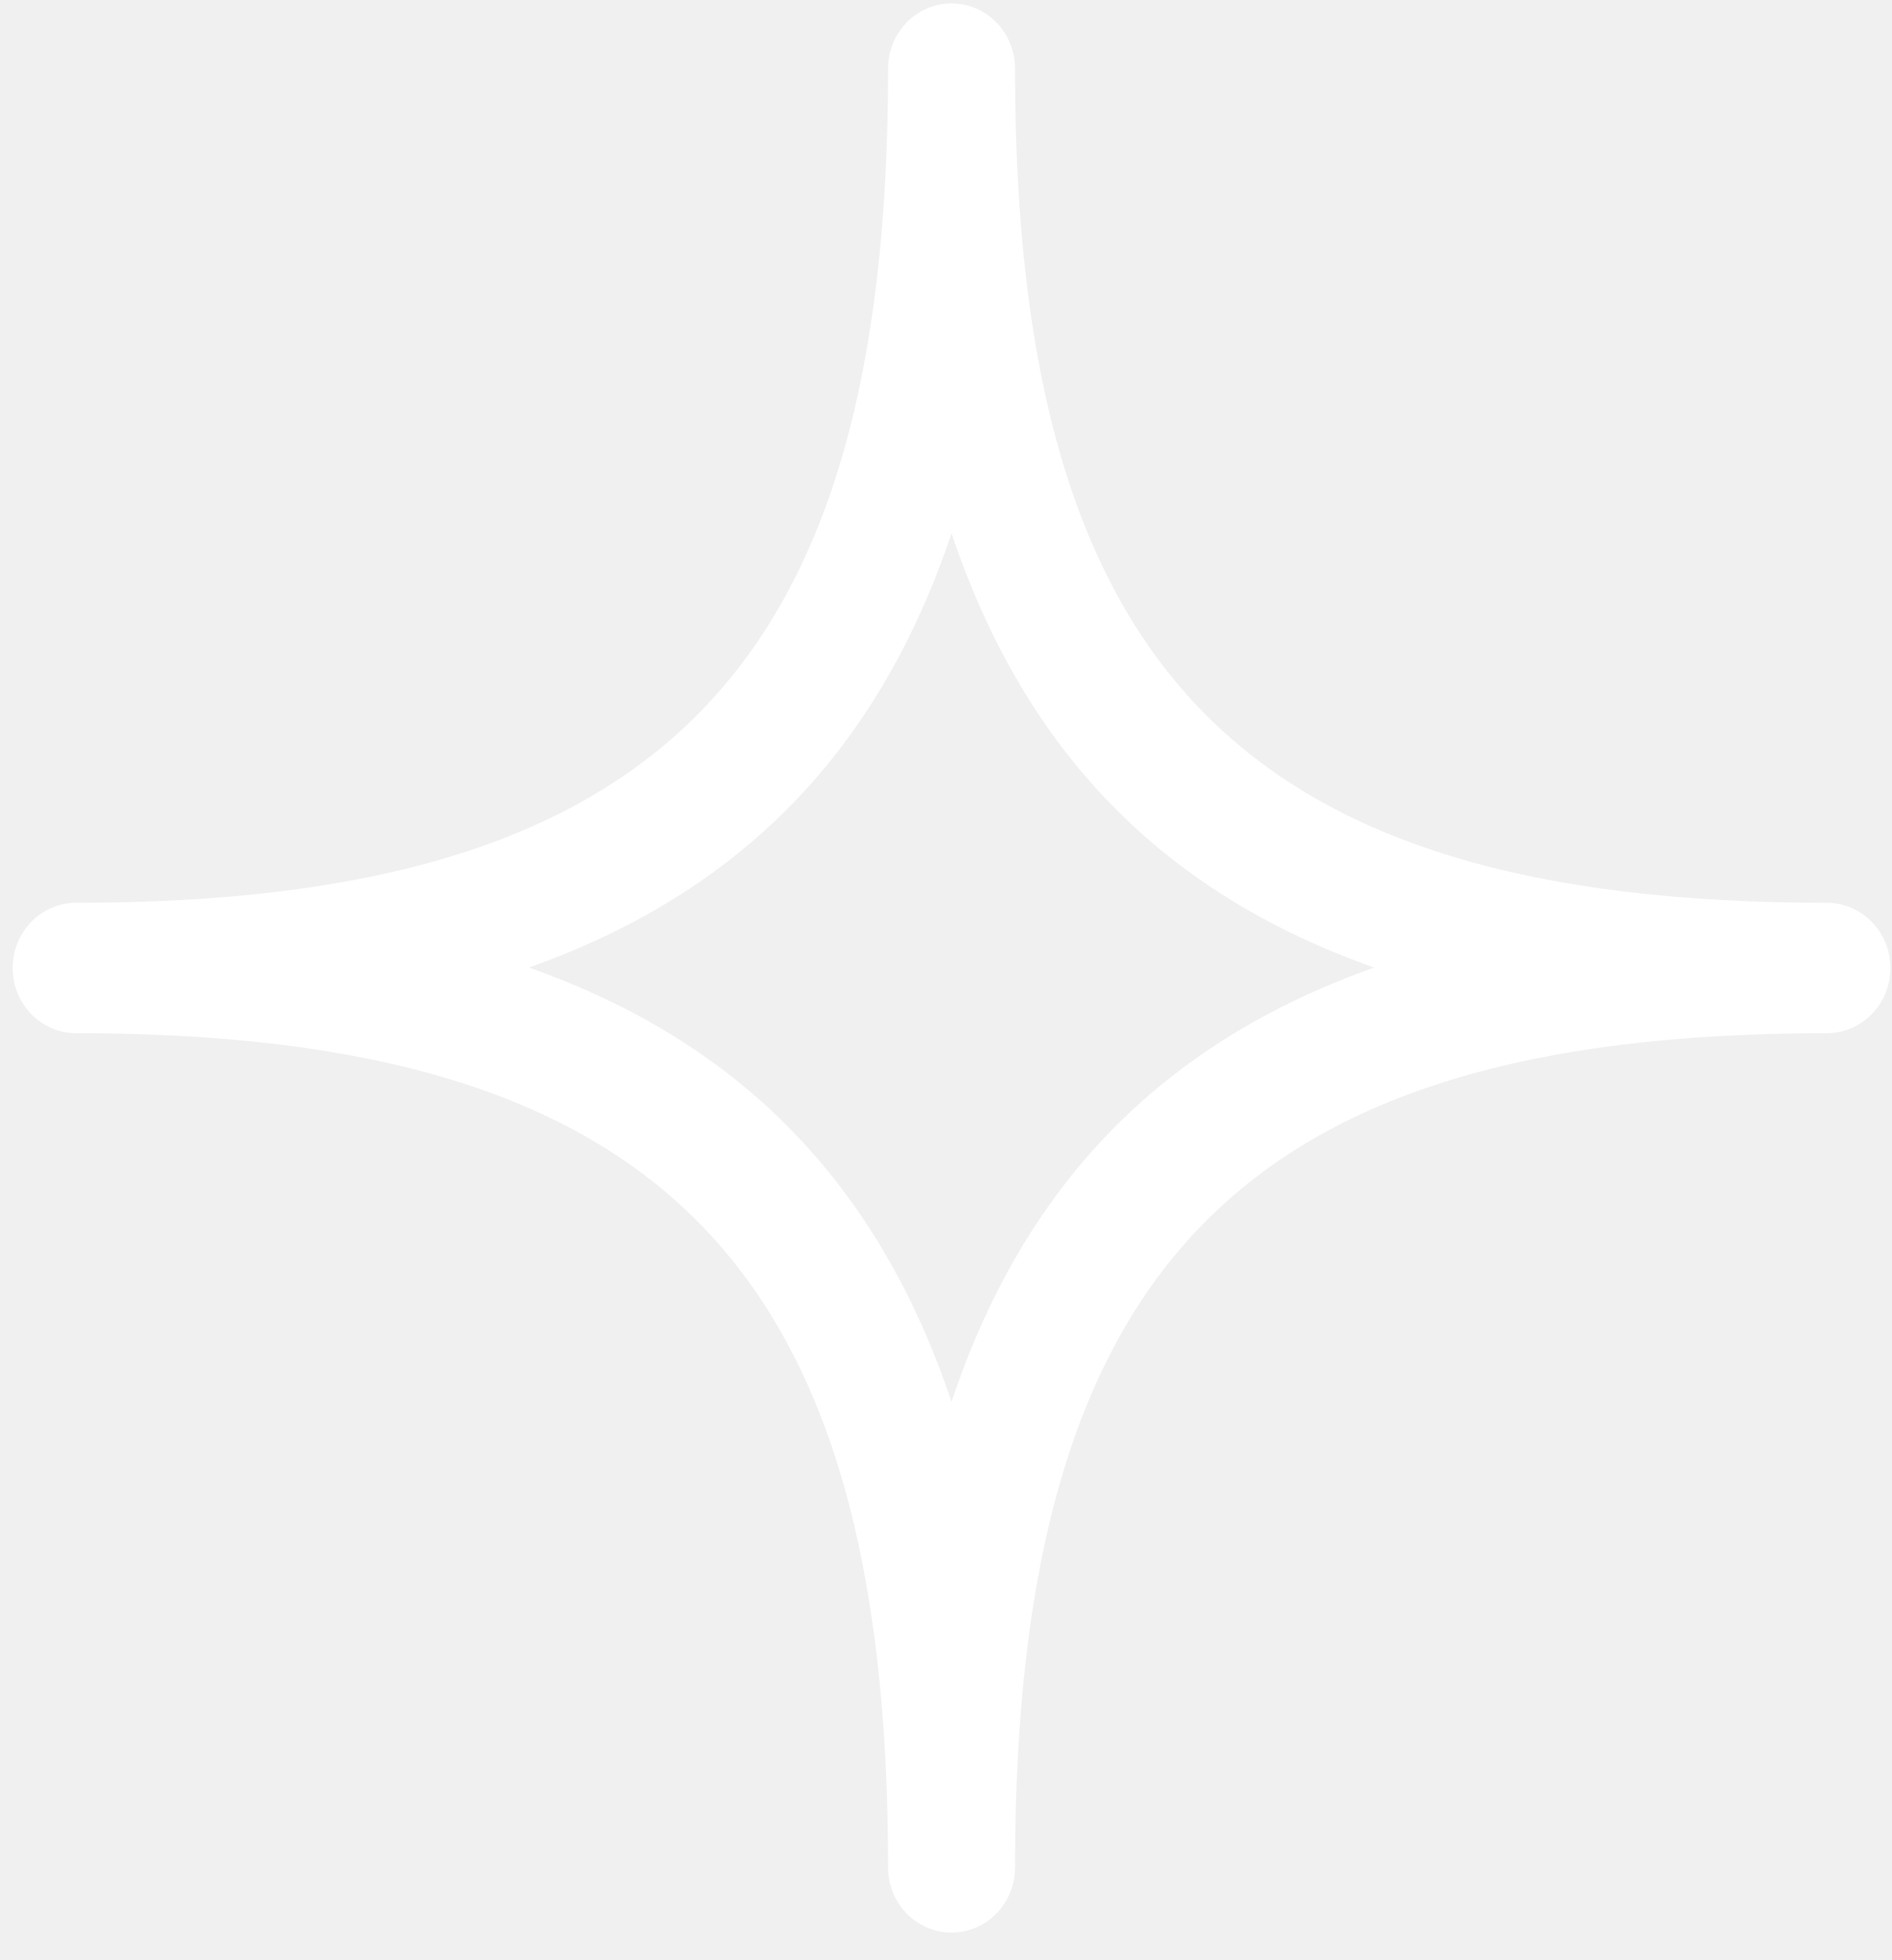
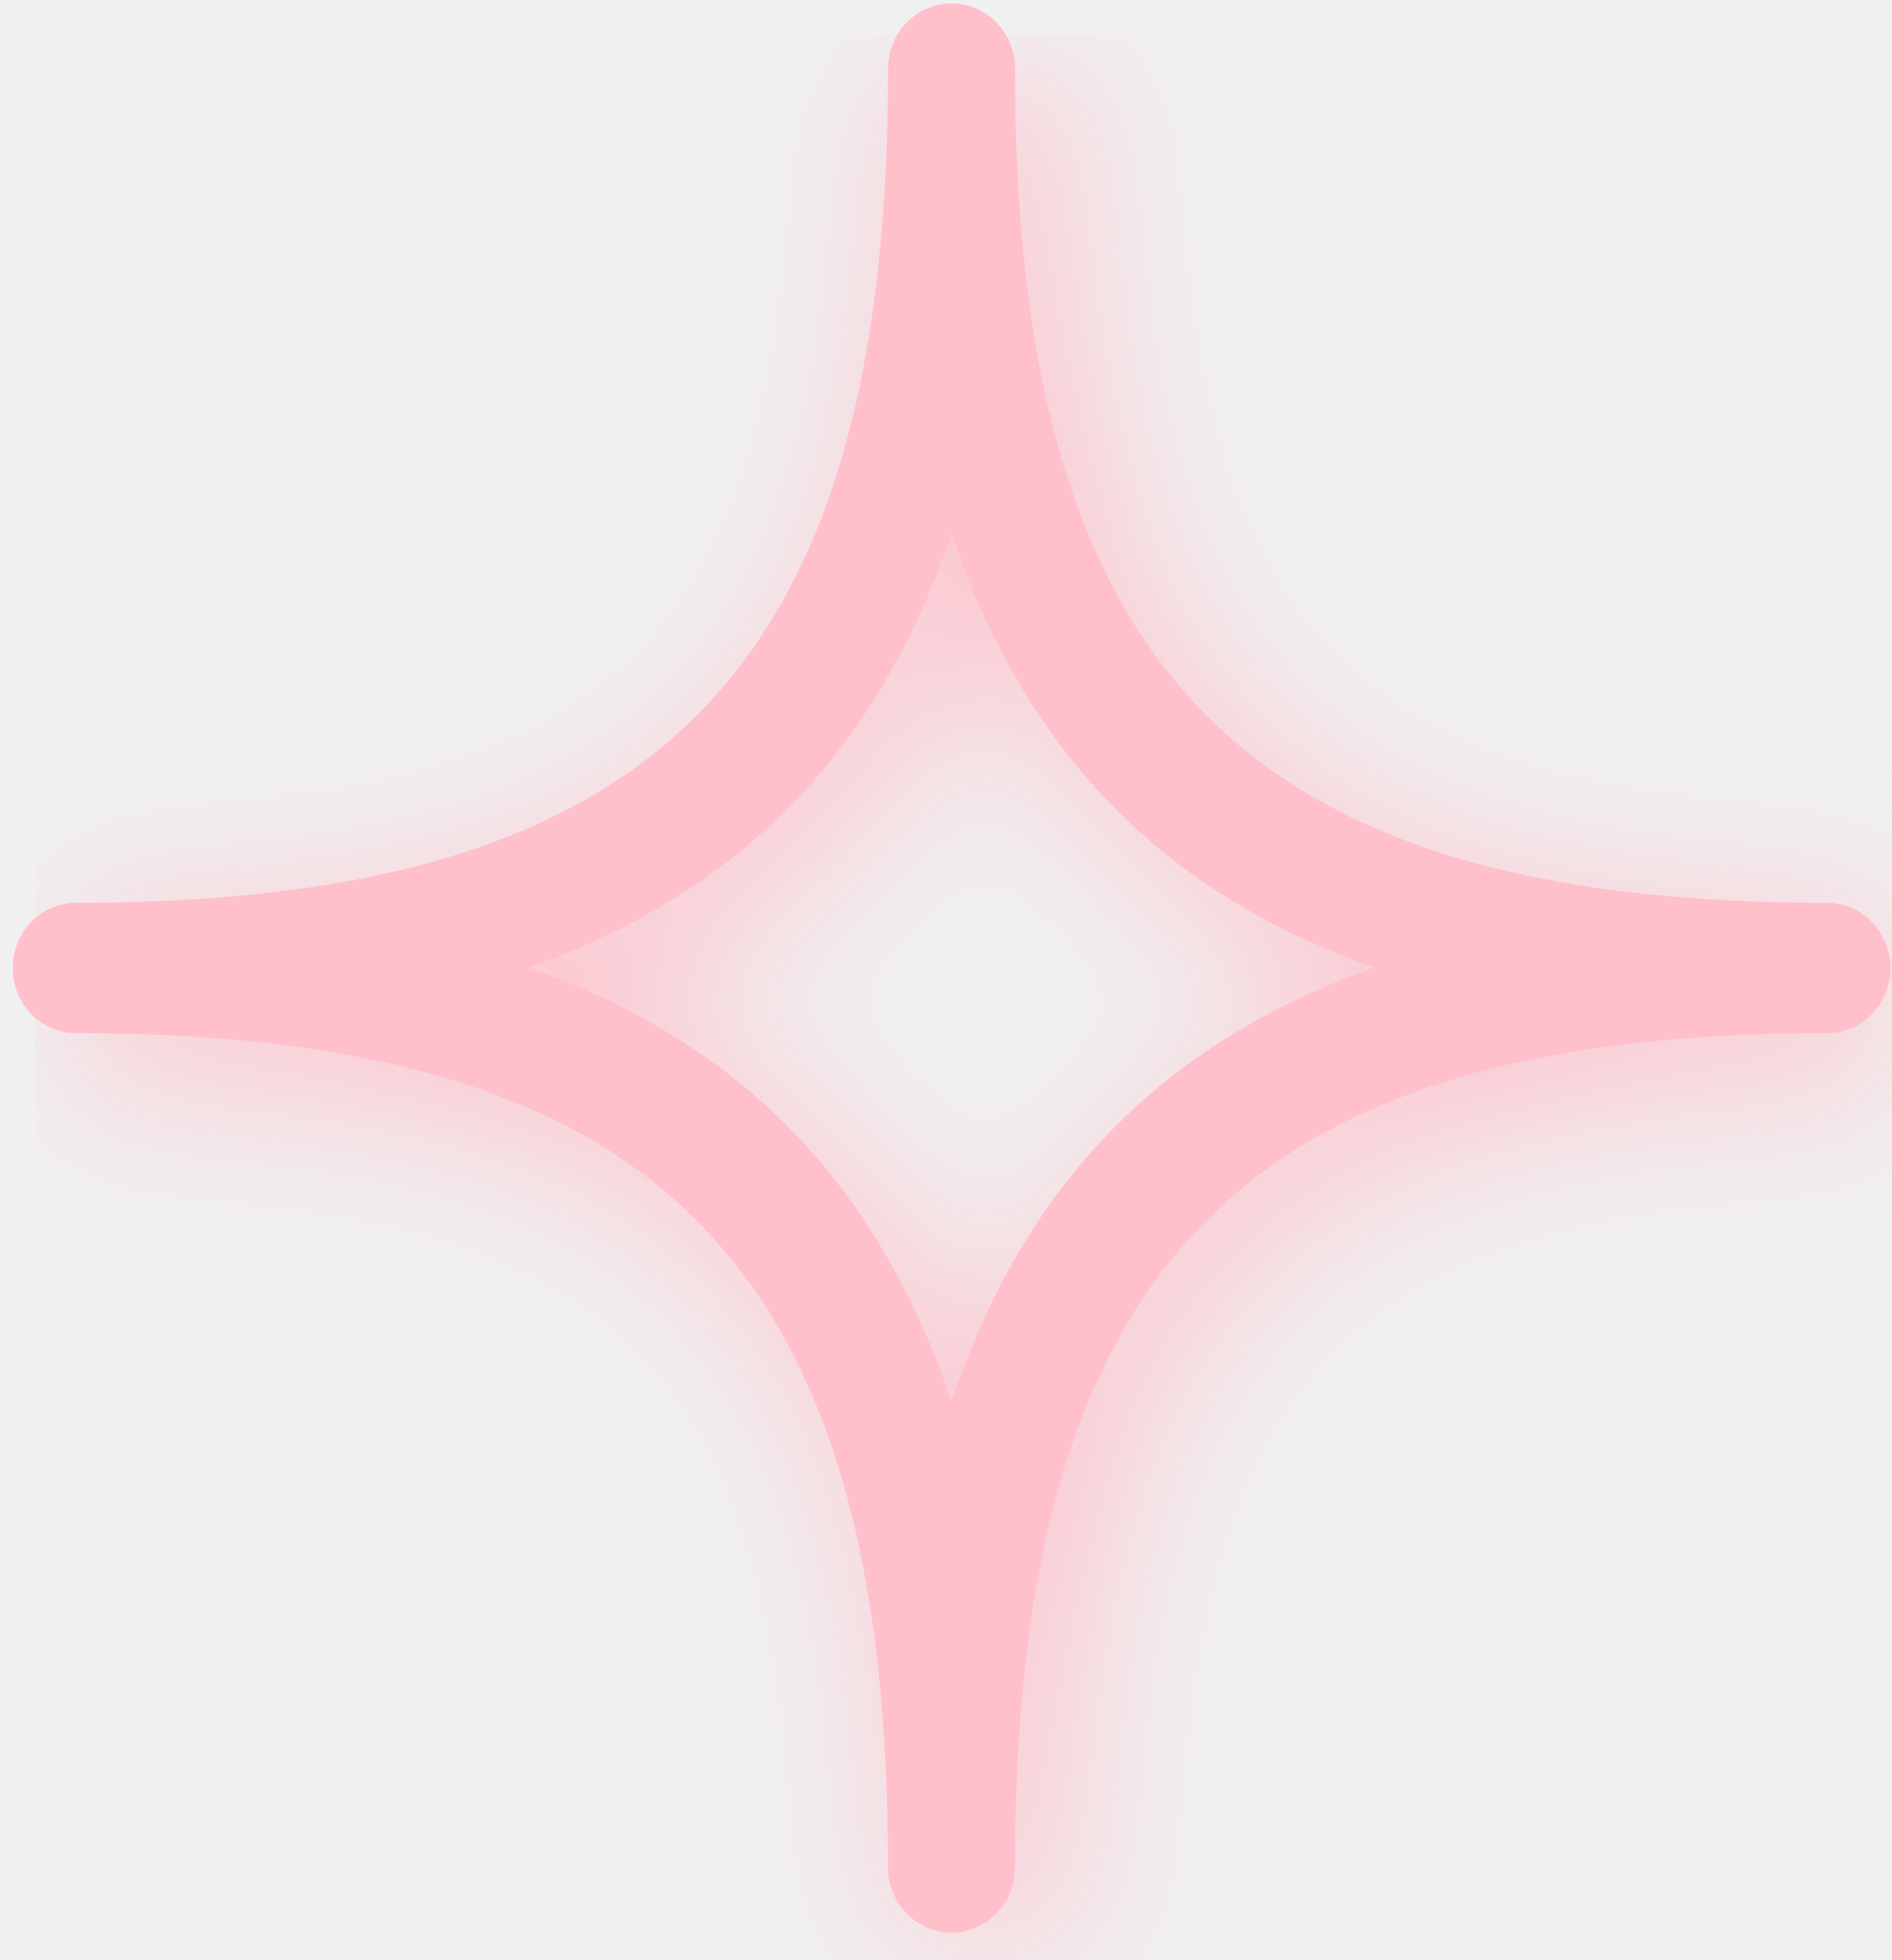
<svg xmlns="http://www.w3.org/2000/svg" width="55" height="57" viewBox="0 0 55 57" fill="none">
-   <path id="Vector" d="M27.669 56.202C26.648 56.202 25.824 55.355 25.824 54.306C25.824 36.848 19.205 30.047 2.215 30.047C1.194 30.047 0.369 29.2 0.369 28.151C0.369 27.102 1.194 26.255 2.215 26.255C19.205 26.255 25.824 19.454 25.824 1.996C25.824 0.947 26.648 0.1 27.669 0.1C28.691 0.1 29.515 0.947 29.515 1.996C29.515 19.454 36.134 26.255 53.124 26.255C54.145 26.255 54.969 27.102 54.969 28.151C54.969 29.2 54.145 30.047 53.124 30.047C36.134 30.047 29.515 36.848 29.515 54.306C29.515 55.355 28.691 56.202 27.669 56.202ZM15.379 28.138C21.543 30.313 25.541 34.434 27.669 40.767C29.785 34.434 33.796 30.325 39.96 28.138C33.796 25.964 29.798 21.843 27.669 15.51C25.541 21.843 21.543 25.951 15.379 28.138Z" fill="white" />
+   <path id="Vector" d="M27.669 56.202C26.648 56.202 25.824 55.355 25.824 54.306C25.824 36.848 19.205 30.047 2.215 30.047C1.194 30.047 0.369 29.2 0.369 28.151C0.369 27.102 1.194 26.255 2.215 26.255C19.205 26.255 25.824 19.454 25.824 1.996C25.824 0.947 26.648 0.1 27.669 0.1C28.691 0.1 29.515 0.947 29.515 1.996C29.515 19.454 36.134 26.255 53.124 26.255C54.145 26.255 54.969 27.102 54.969 28.151C54.969 29.2 54.145 30.047 53.124 30.047C36.134 30.047 29.515 36.848 29.515 54.306C29.515 55.355 28.691 56.202 27.669 56.202ZM15.379 28.138C21.543 30.313 25.541 34.434 27.669 40.767C29.785 34.434 33.796 30.325 39.96 28.138C33.796 25.964 29.798 21.843 27.669 15.51C25.541 21.843 21.543 25.951 15.379 28.138Z" fill="pink" style="filter: drop-shadow(1px 1px 2.5px pink);" />
</svg>
